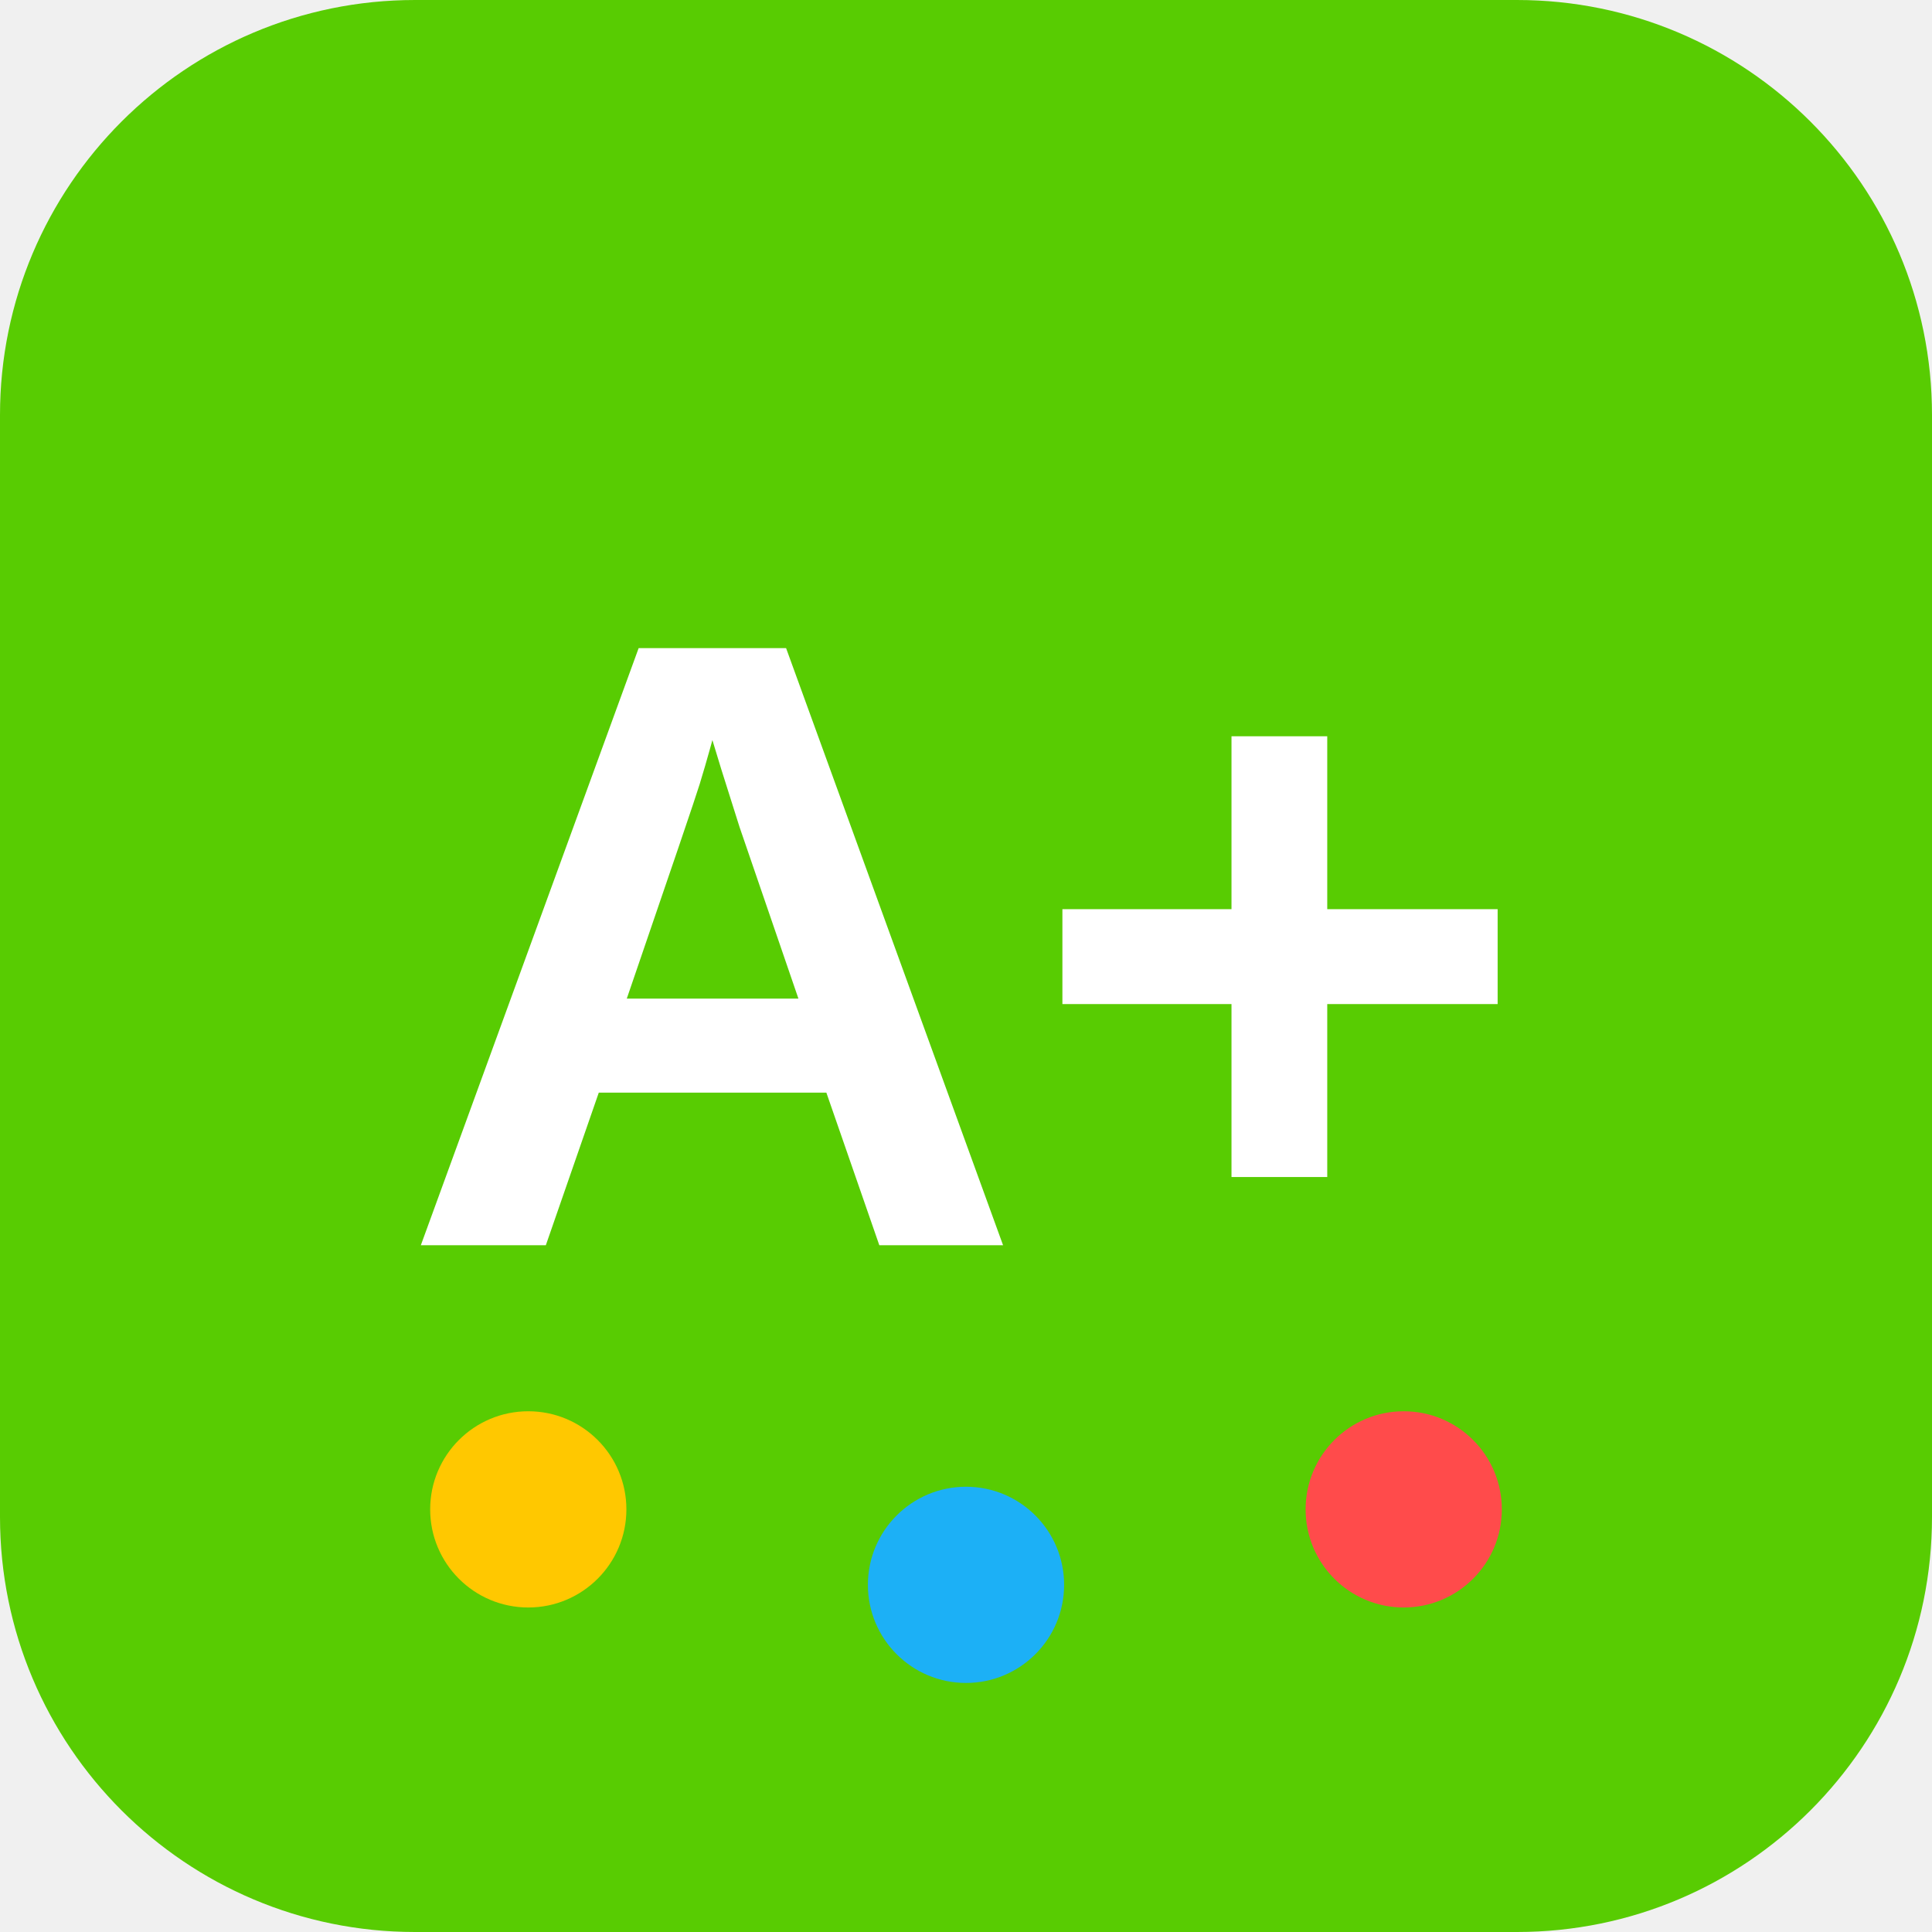
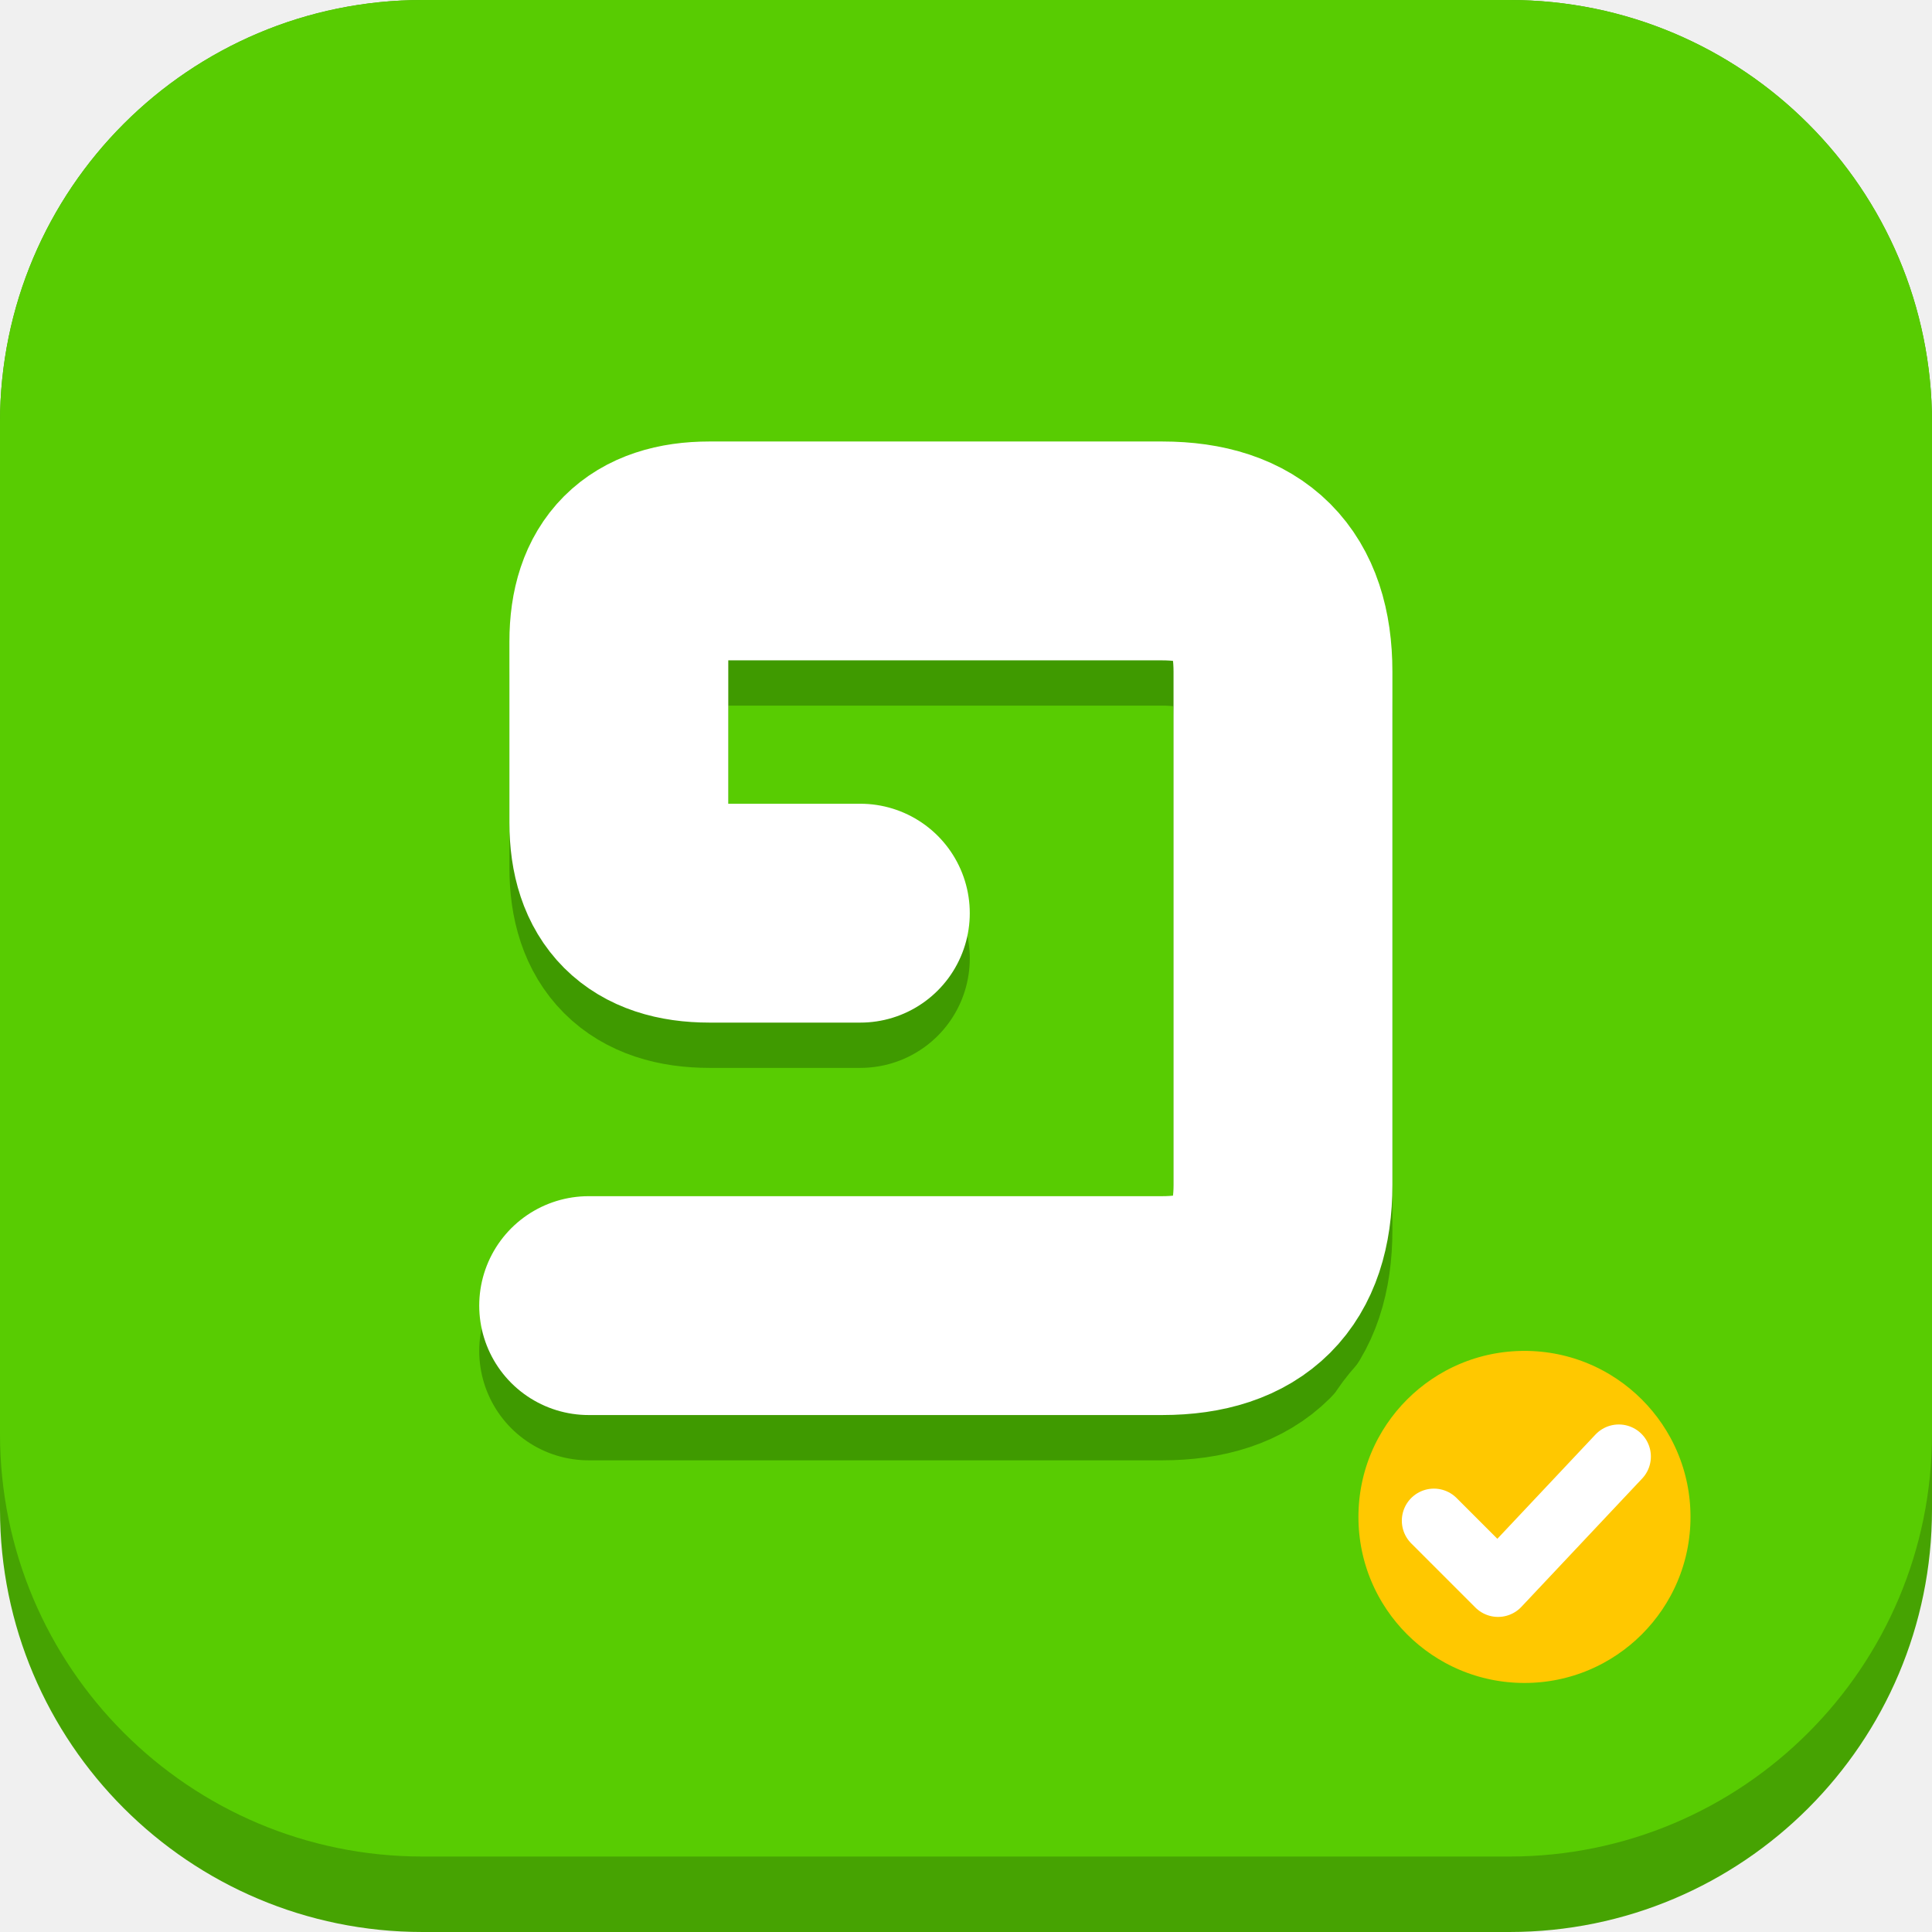
<svg xmlns="http://www.w3.org/2000/svg" viewBox="0 0 512 512">
-   <rect width="512" height="512" rx="110" fill="#58cc02" />
-   <text x="256" y="330" font-family="Arial,sans-serif" font-size="230" font-weight="900" fill="#fff" text-anchor="middle">A+</text>
-   <circle cx="140" cy="400" r="26" fill="#ffc800" />
-   <circle cx="256" cy="420" r="26" fill="#1cb0f6" />
-   <circle cx="372" cy="400" r="26" fill="#ff4b4b" />
+   <rect width="512" height="512" rx="112" fill="#46a302" />
+   <rect width="512" height="492" rx="112" fill="#58cc02" />
+   <g transform="translate(6 4)">
+     <g fill="none" stroke-linecap="round" stroke-linejoin="round" stroke-width="58">
+       <g stroke="#3f9a00" transform="translate(0 12)">
+         <path d="M222 238H182Q158 238 158 214V166Q158 142 182 142H302Q334 142 334 174V310Q334 342 302 342H150" />
+       </g>
+       <g stroke="#ffffff">
+         <path d="M222 238H182Q158 238 158 214V166Q158 142 182 142H302Q334 142 334 174V310Q334 342 302 342H150" />
+       </g>
+     </g>
+     <circle cx="398" cy="398" r="52" fill="#ffc800" stroke="#58cc02" stroke-width="16" />
+     <path d="M374 399l17 17 32-34" fill="none" stroke="#fff" stroke-width="17" stroke-linecap="round" stroke-linejoin="round" />
+   </g>
</svg>
